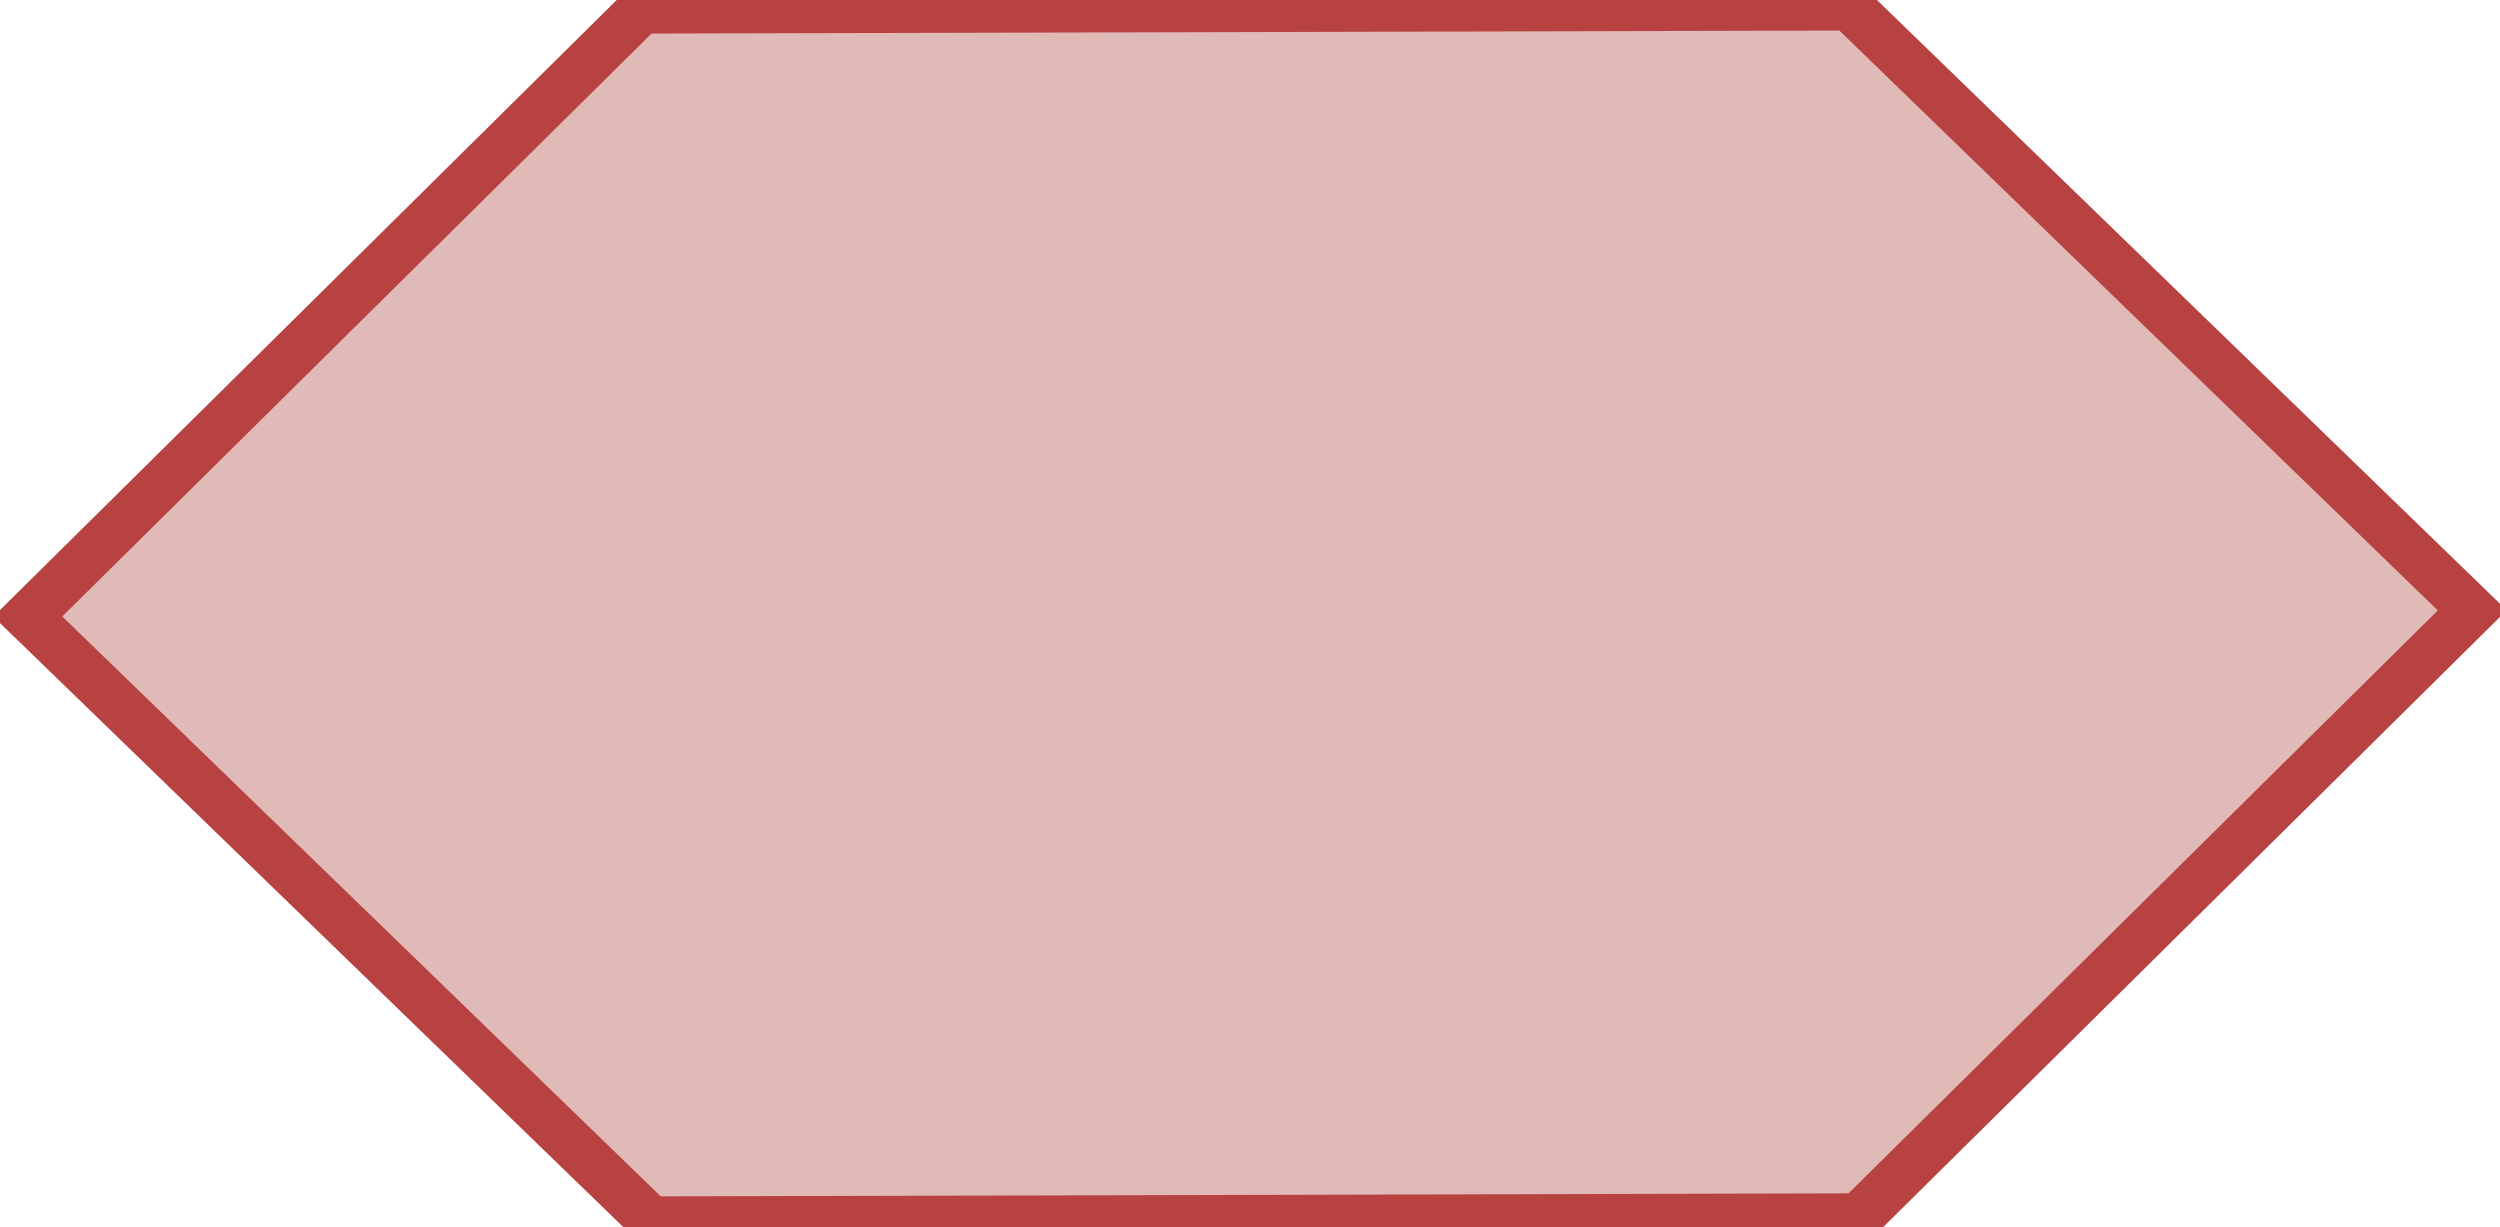
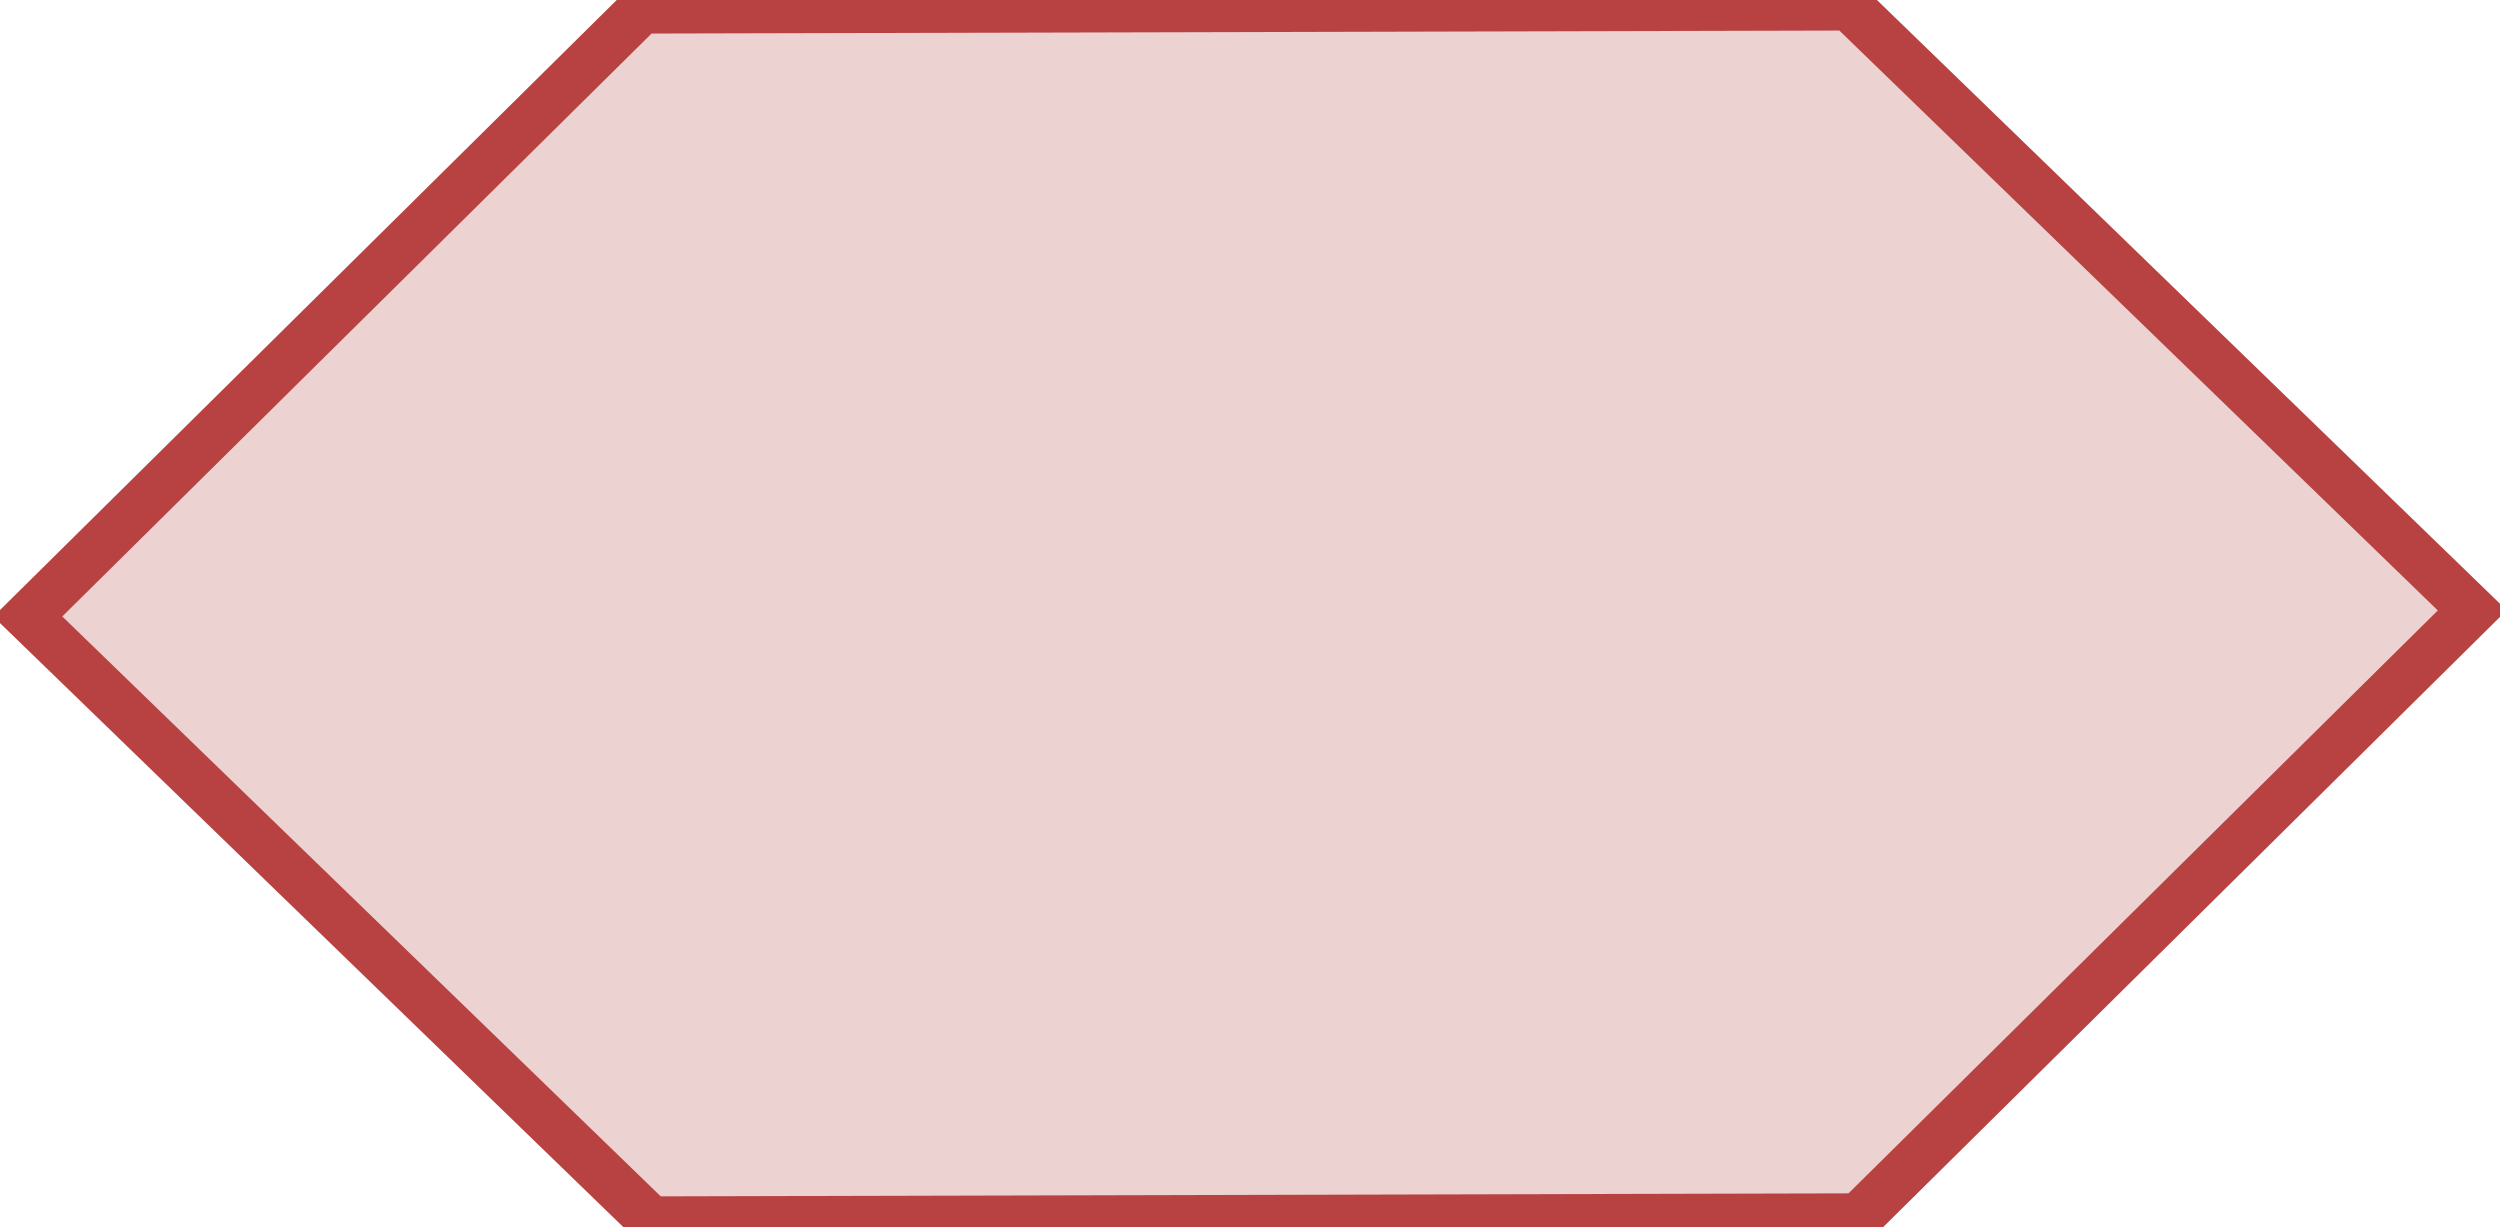
<svg xmlns="http://www.w3.org/2000/svg" id="svg8" version="1.1" viewBox="0 0 162.006 79.504" height="79.504mm" width="162.006mm">
  <defs id="defs2" />
  <g transform="translate(-64.41179,-57.11134)" id="layer1">
-     <path transform="matrix(3.341791,0,0,1.888818,-150.9498,-121.6945)" d="m 100.444,95.133 11.942,20.473 -11.759,20.579 -23.701,0.106 -11.942,-20.473 11.759,-20.579 z" id="path817" style="fill:#e0bab6;fill-opacity:1;stroke:#b84242;stroke-width:1.158;stroke-miterlimit:4;stroke-dasharray:none;stroke-opacity:1" />
+     <path transform="matrix(3.341791,0,0,1.888818,-150.9498,-121.6945)" d="m 100.444,95.133 11.942,20.473 -11.759,20.579 -23.701,0.106 -11.942,-20.473 11.759,-20.579 z" id="path817" style="fill:#ecd3d1;fill-opacity:1;stroke:#b84242;stroke-width:1.158;stroke-miterlimit:4;stroke-dasharray:none;stroke-opacity:1" />
  </g>
</svg>
